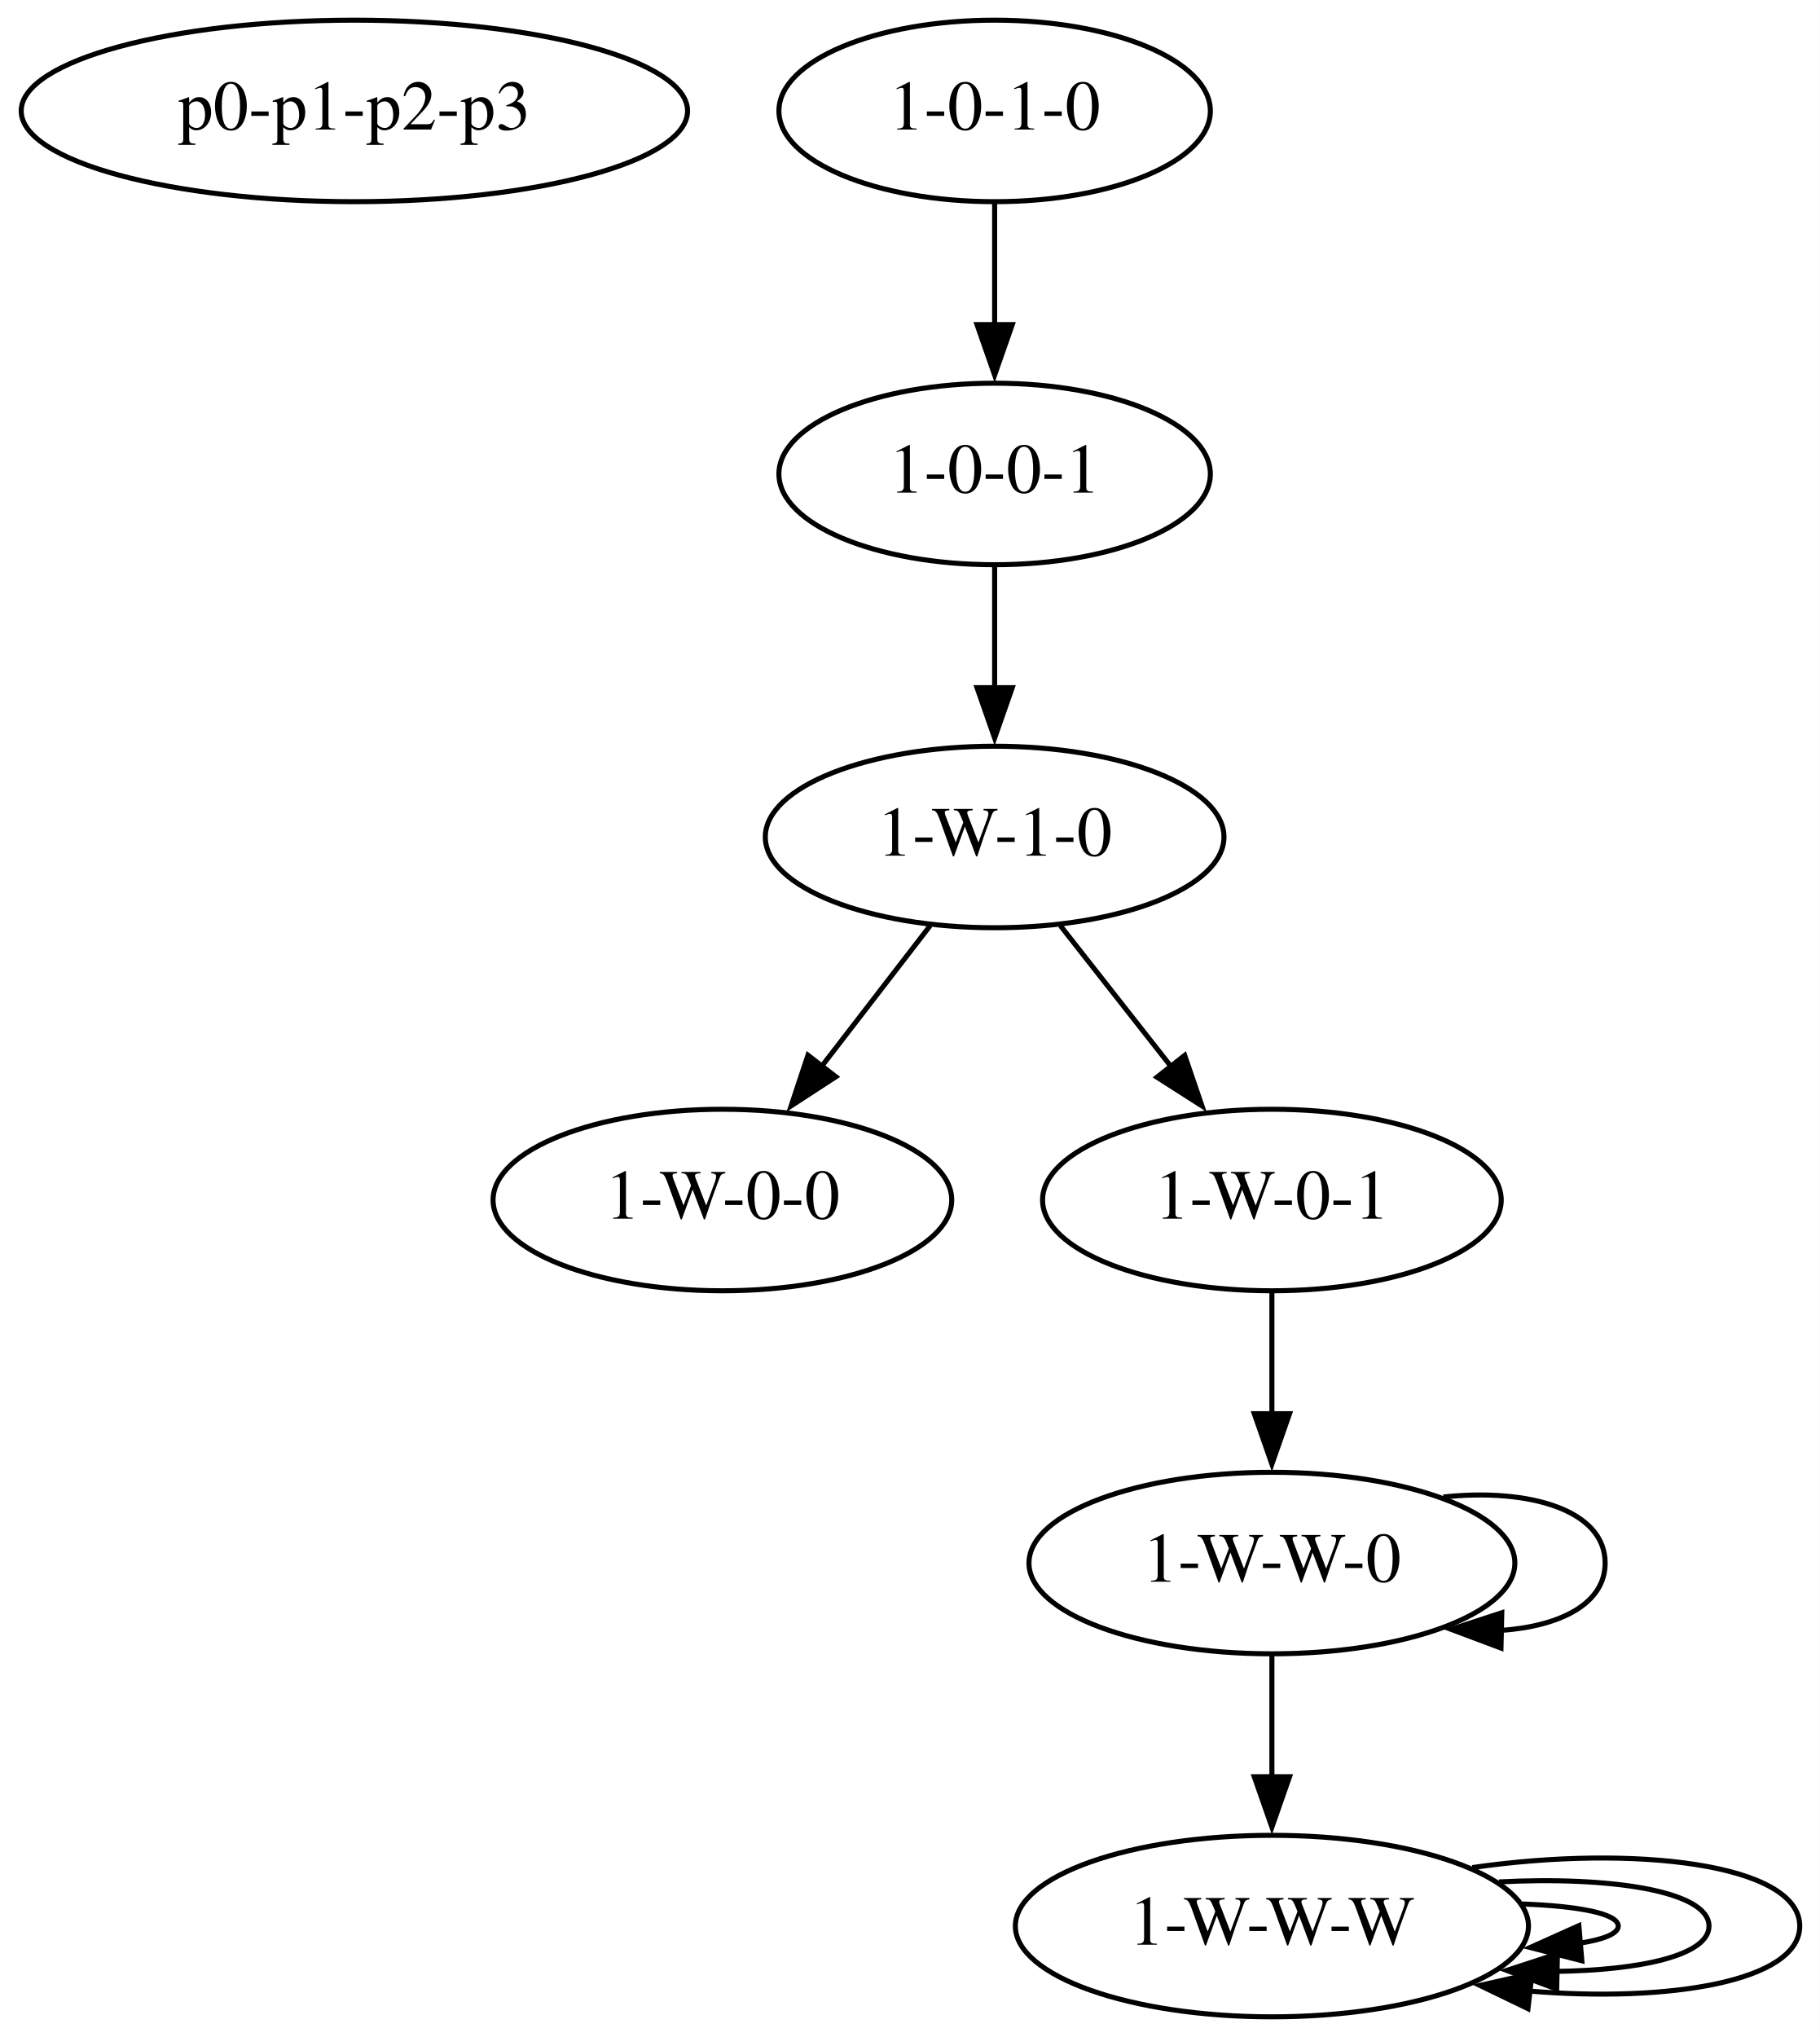
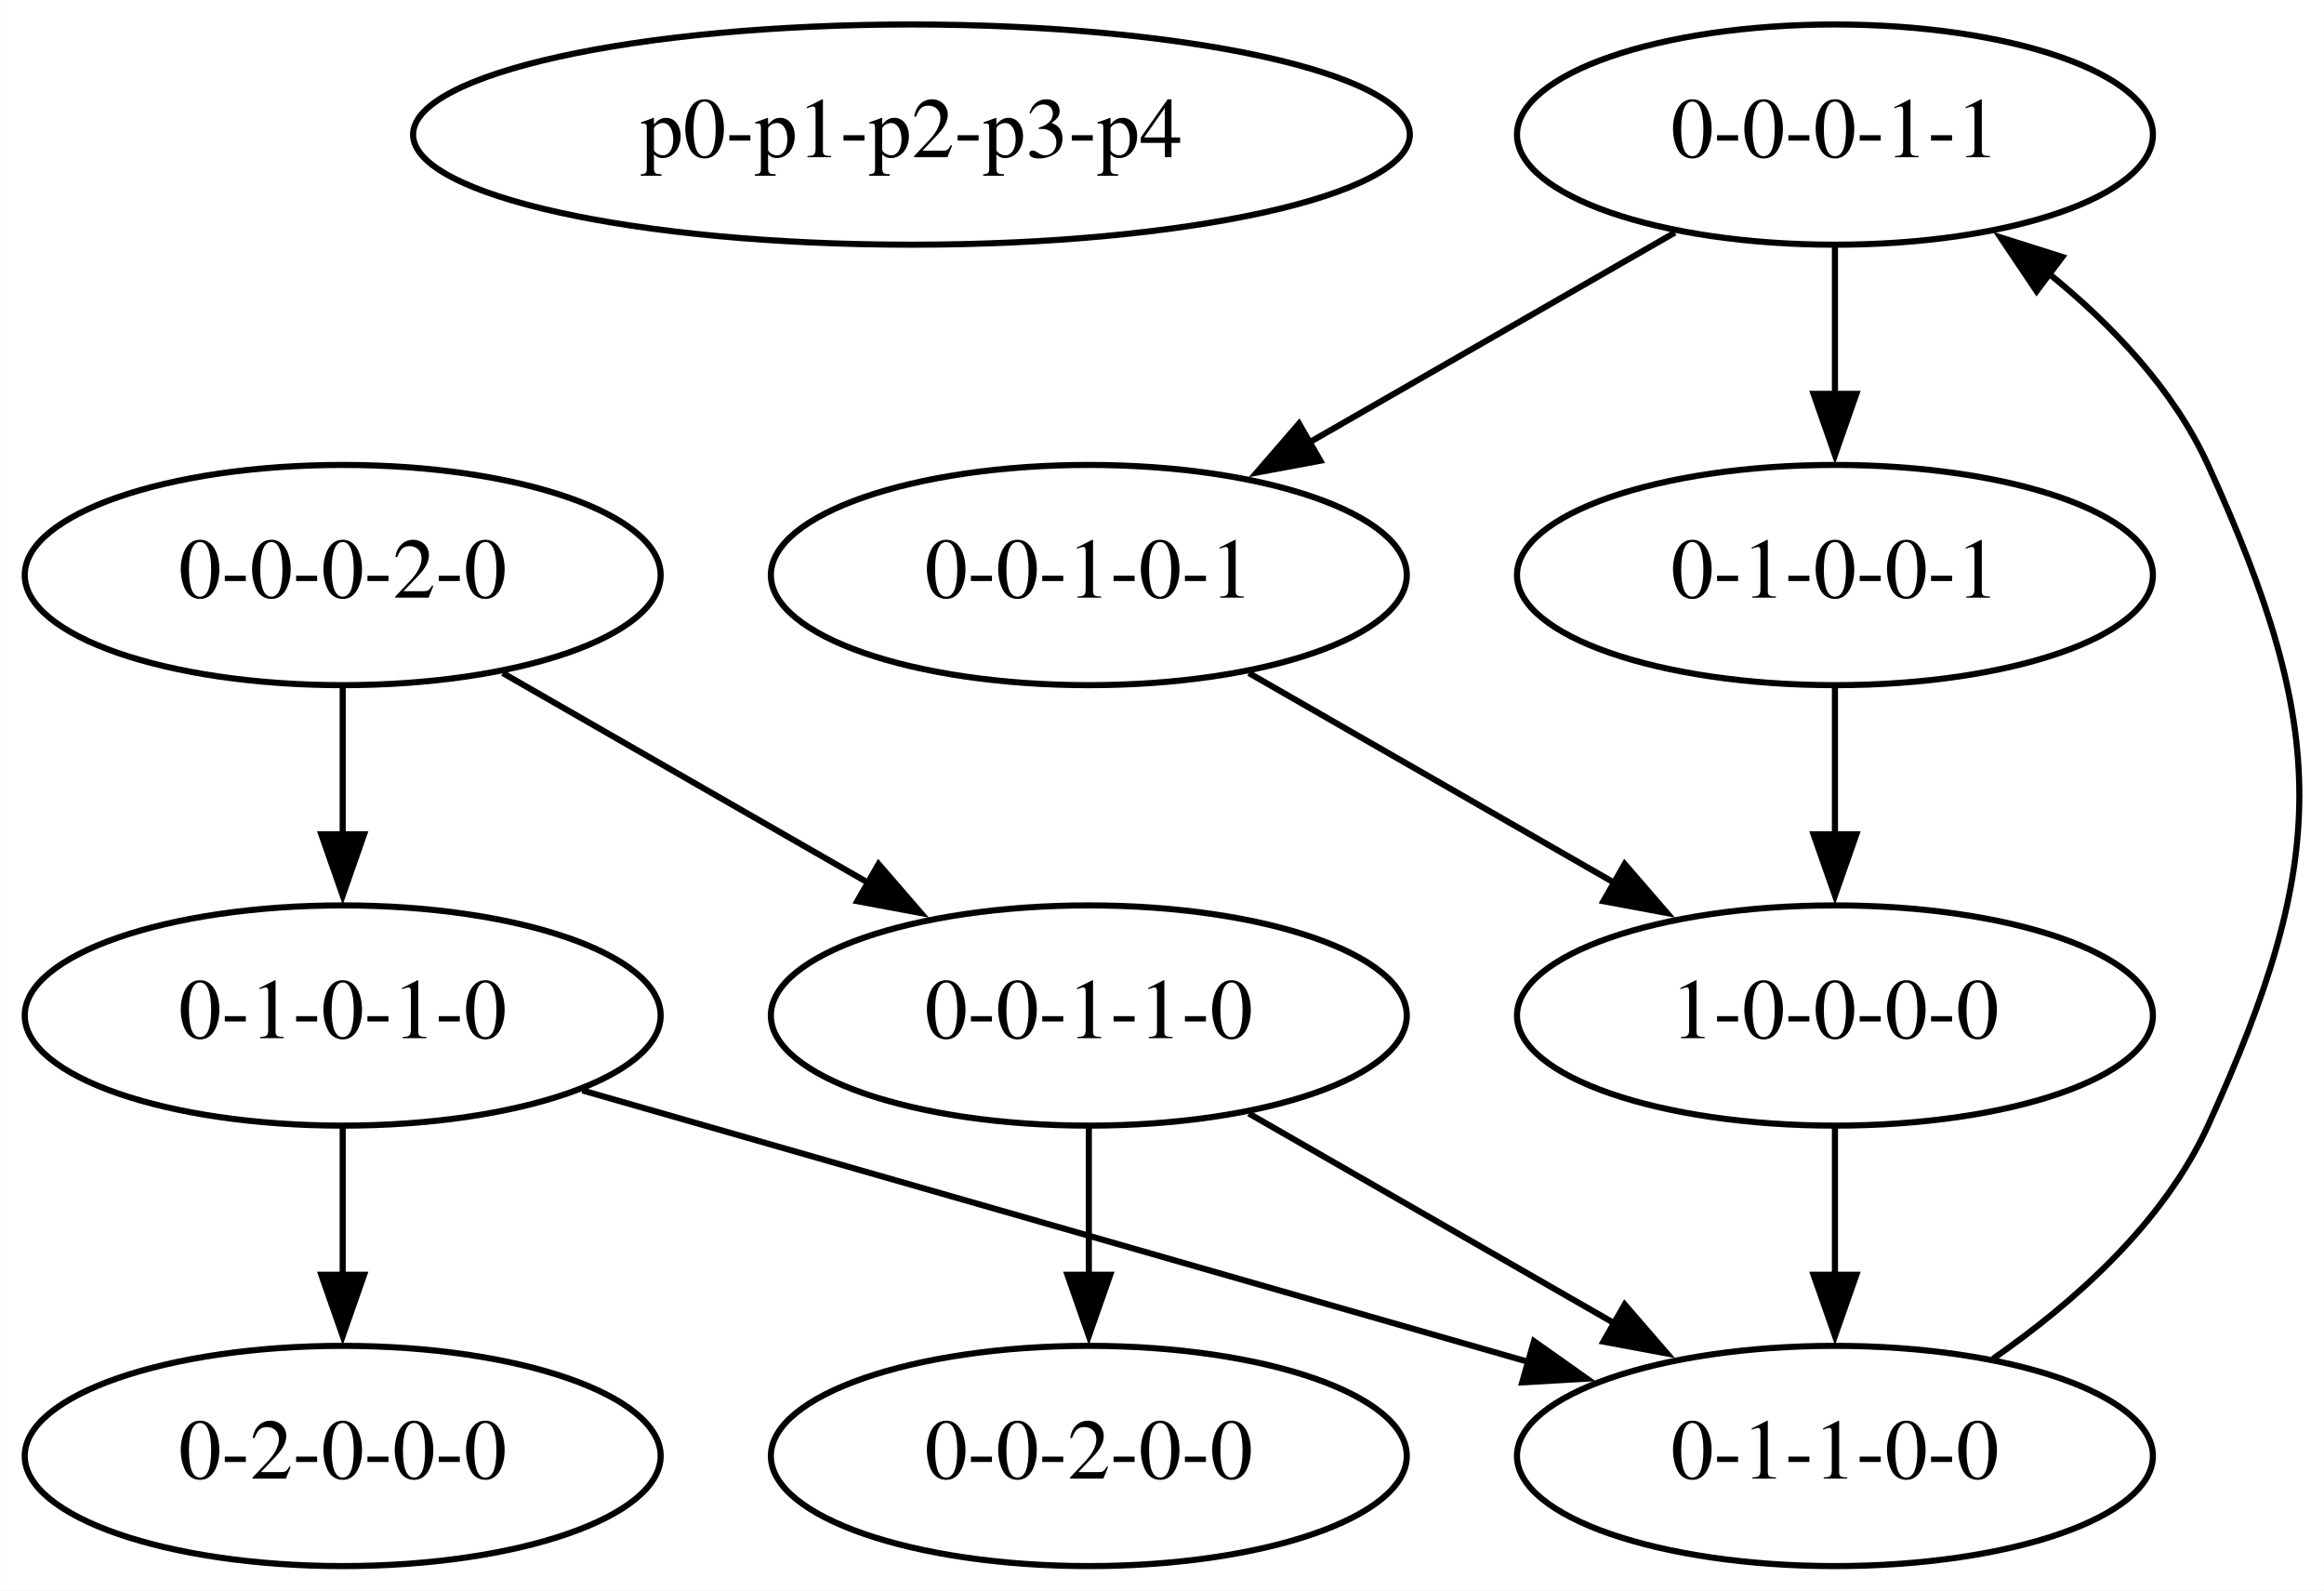
- <svg xmlns="http://www.w3.org/2000/svg" width="361pt" height="404pt" viewBox="0.00 0.00 360.99 404.00">
-   <g id="graph0" class="graph" transform="scale(1 1) rotate(0) translate(4 400)">
-     <polygon fill="white" stroke="none" points="-4,4 -4,-400 356.99,-400 356.99,4 -4,4" />
+ <svg xmlns="http://www.w3.org/2000/svg" width="380pt" height="260pt" viewBox="0.00 0.00 379.93 260.00">
+   <g id="graph0" class="graph" transform="scale(1 1) rotate(0) translate(4 256)">
+     <polygon fill="white" stroke="none" points="-4,4 -4,-256 375.93,-256 375.93,4 -4,4" />
    <g id="node1" class="node">
-       <ellipse fill="none" stroke="black" cx="66.29" cy="-378" rx="66.09" ry="18" />
-       <text text-anchor="middle" x="66.29" y="-374.3" font-family="Times,serif" font-size="14.00">p0-p1-p2-p3</text>
+       <ellipse fill="none" stroke="black" cx="145" cy="-234" rx="81.49" ry="18" />
+       <text text-anchor="middle" x="145" y="-230.3" font-family="Times,serif" font-size="14.00">p0-p1-p2-p3-p4</text>
    </g>
    <g id="node2" class="node">
-       <ellipse fill="none" stroke="black" cx="193.29" cy="-306" rx="42.79" ry="18" />
-       <text text-anchor="middle" x="193.29" y="-302.3" font-family="Times,serif" font-size="14.00">1-0-0-1</text>
+       <ellipse fill="none" stroke="black" cx="296" cy="-234" rx="51.99" ry="18" />
+       <text text-anchor="middle" x="296" y="-230.3" font-family="Times,serif" font-size="14.00">0-0-0-1-1</text>
    </g>
    <g id="node3" class="node">
-       <ellipse fill="none" stroke="black" cx="193.29" cy="-234" rx="45.49" ry="18" />
-       <text text-anchor="middle" x="193.29" y="-230.3" font-family="Times,serif" font-size="14.00">1-W-1-0</text>
+       <ellipse fill="none" stroke="black" cx="296" cy="-162" rx="51.99" ry="18" />
+       <text text-anchor="middle" x="296" y="-158.3" font-family="Times,serif" font-size="14.00">0-1-0-0-1</text>
    </g>
    <g id="edge1" class="edge">
-       <path fill="none" stroke="black" d="M193.29,-287.7C193.29,-280.41 193.29,-271.73 193.29,-263.54" />
-       <polygon fill="black" stroke="black" points="196.79,-263.62 193.29,-253.62 189.79,-263.62 196.79,-263.62" />
+       <path fill="none" stroke="black" d="M296,-215.7C296,-208.41 296,-199.73 296,-191.54" />
+       <polygon fill="black" stroke="black" points="299.5,-191.62 296,-181.62 292.5,-191.62 299.5,-191.62" />
+     </g>
+     <g id="node4" class="node">
+       <ellipse fill="none" stroke="black" cx="174" cy="-162" rx="51.99" ry="18" />
+       <text text-anchor="middle" x="174" y="-158.3" font-family="Times,serif" font-size="14.00">0-0-1-0-1</text>
+     </g>
+     <g id="edge2" class="edge">
+       <path fill="none" stroke="black" d="M269.82,-217.98C252.37,-207.97 229.21,-194.68 210.03,-183.67" />
+       <polygon fill="black" stroke="black" points="211.85,-180.69 201.44,-178.75 208.37,-186.76 211.85,-180.69" />
+     </g>
+     <g id="node8" class="node">
+       <ellipse fill="none" stroke="black" cx="296" cy="-90" rx="51.99" ry="18" />
+       <text text-anchor="middle" x="296" y="-86.3" font-family="Times,serif" font-size="14.00">1-0-0-0-0</text>
+     </g>
+     <g id="edge5" class="edge">
+       <path fill="none" stroke="black" d="M296,-143.7C296,-136.41 296,-127.73 296,-119.54" />
+       <polygon fill="black" stroke="black" points="299.5,-119.62 296,-109.62 292.5,-119.62 299.5,-119.62" />
+     </g>
+     <g id="edge11" class="edge">
+       <path fill="none" stroke="black" d="M200.17,-145.98C217.62,-135.97 240.78,-122.68 259.97,-111.67" />
+       <polygon fill="black" stroke="black" points="261.62,-114.76 268.55,-106.75 258.14,-108.69 261.62,-114.76" />
    </g>
    <g id="node5" class="node">
-       <ellipse fill="none" stroke="black" cx="139.29" cy="-162" rx="45.49" ry="18" />
-       <text text-anchor="middle" x="139.29" y="-158.3" font-family="Times,serif" font-size="14.00">1-W-0-0</text>
+       <ellipse fill="none" stroke="black" cx="52" cy="-162" rx="51.99" ry="18" />
+       <text text-anchor="middle" x="52" y="-158.3" font-family="Times,serif" font-size="14.00">0-0-0-2-0</text>
+     </g>
+     <g id="node6" class="node">
+       <ellipse fill="none" stroke="black" cx="52" cy="-90" rx="51.99" ry="18" />
+       <text text-anchor="middle" x="52" y="-86.3" font-family="Times,serif" font-size="14.00">0-1-0-1-0</text>
    </g>
    <g id="edge3" class="edge">
-       <path fill="none" stroke="black" d="M180.5,-216.41C174.04,-208.04 166.07,-197.71 158.87,-188.37" />
-       <polygon fill="black" stroke="black" points="161.8,-186.45 152.92,-180.67 156.26,-190.72 161.8,-186.45" />
+       <path fill="none" stroke="black" d="M52,-143.7C52,-136.41 52,-127.73 52,-119.54" />
+       <polygon fill="black" stroke="black" points="55.5,-119.62 52,-109.62 48.5,-119.62 55.5,-119.62" />
    </g>
-     <g id="node6" class="node">
-       <ellipse fill="none" stroke="black" cx="248.29" cy="-162" rx="45.49" ry="18" />
-       <text text-anchor="middle" x="248.29" y="-158.3" font-family="Times,serif" font-size="14.00">1-W-0-1</text>
+     <g id="node7" class="node">
+       <ellipse fill="none" stroke="black" cx="174" cy="-90" rx="51.99" ry="18" />
+       <text text-anchor="middle" x="174" y="-86.3" font-family="Times,serif" font-size="14.00">0-0-1-1-0</text>
    </g>
    <g id="edge4" class="edge">
-       <path fill="none" stroke="black" d="M206.33,-216.41C212.9,-208.04 221.02,-197.71 228.36,-188.37" />
-       <polygon fill="black" stroke="black" points="230.99,-190.69 234.42,-180.66 225.49,-186.36 230.99,-190.69" />
+       <path fill="none" stroke="black" d="M78.17,-145.98C95.62,-135.97 118.78,-122.68 137.97,-111.67" />
+       <polygon fill="black" stroke="black" points="139.62,-114.76 146.55,-106.75 136.14,-108.69 139.62,-114.76" />
    </g>
-     <g id="node4" class="node">
-       <ellipse fill="none" stroke="black" cx="193.29" cy="-378" rx="42.79" ry="18" />
-       <text text-anchor="middle" x="193.29" y="-374.3" font-family="Times,serif" font-size="14.00">1-0-1-0</text>
+     <g id="node9" class="node">
+       <ellipse fill="none" stroke="black" cx="296" cy="-18" rx="51.99" ry="18" />
+       <text text-anchor="middle" x="296" y="-14.3" font-family="Times,serif" font-size="14.00">0-1-1-0-0</text>
    </g>
-     <g id="edge2" class="edge">
-       <path fill="none" stroke="black" d="M193.29,-359.7C193.29,-352.41 193.29,-343.73 193.29,-335.54" />
-       <polygon fill="black" stroke="black" points="196.79,-335.62 193.29,-325.62 189.79,-335.62 196.79,-335.62" />
+     <g id="edge8" class="edge">
+       <path fill="none" stroke="black" d="M91.2,-77.75C133.26,-65.69 200.19,-46.48 246.01,-33.34" />
+       <polygon fill="black" stroke="black" points="246.79,-36.76 255.43,-30.64 244.86,-30.03 246.79,-36.76" />
    </g>
-     <g id="node7" class="node">
-       <ellipse fill="none" stroke="black" cx="248.29" cy="-90" rx="48.19" ry="18" />
-       <text text-anchor="middle" x="248.29" y="-86.3" font-family="Times,serif" font-size="14.00">1-W-W-0</text>
+     <g id="node10" class="node">
+       <ellipse fill="none" stroke="black" cx="52" cy="-18" rx="51.99" ry="18" />
+       <text text-anchor="middle" x="52" y="-14.3" font-family="Times,serif" font-size="14.00">0-2-0-0-0</text>
    </g>
-     <g id="edge5" class="edge">
-       <path fill="none" stroke="black" d="M248.29,-143.7C248.29,-136.41 248.29,-127.73 248.29,-119.54" />
-       <polygon fill="black" stroke="black" points="251.79,-119.62 248.29,-109.62 244.79,-119.62 251.79,-119.62" />
+     <g id="edge7" class="edge">
+       <path fill="none" stroke="black" d="M52,-71.7C52,-64.41 52,-55.73 52,-47.54" />
+       <polygon fill="black" stroke="black" points="55.5,-47.62 52,-37.62 48.5,-47.62 55.5,-47.62" />
+     </g>
+     <g id="edge9" class="edge">
+       <path fill="none" stroke="black" d="M200.17,-73.98C217.62,-63.97 240.78,-50.68 259.97,-39.67" />
+       <polygon fill="black" stroke="black" points="261.62,-42.76 268.55,-34.75 258.14,-36.69 261.62,-42.76" />
+     </g>
+     <g id="node11" class="node">
+       <ellipse fill="none" stroke="black" cx="174" cy="-18" rx="51.99" ry="18" />
+       <text text-anchor="middle" x="174" y="-14.3" font-family="Times,serif" font-size="14.00">0-0-2-0-0</text>
+     </g>
+     <g id="edge10" class="edge">
+       <path fill="none" stroke="black" d="M174,-71.7C174,-64.41 174,-55.73 174,-47.54" />
+       <polygon fill="black" stroke="black" points="177.5,-47.62 174,-37.62 170.5,-47.62 177.5,-47.62" />
+     </g>
+     <g id="edge12" class="edge">
+       <path fill="none" stroke="black" d="M296,-71.7C296,-64.41 296,-55.73 296,-47.54" />
+       <polygon fill="black" stroke="black" points="299.5,-47.62 296,-37.62 292.5,-47.62 299.5,-47.62" />
    </g>
    <g id="edge6" class="edge">
-       <path fill="none" stroke="black" d="M282.3,-103.1C299.26,-104.91 314.39,-100.55 314.39,-90 314.39,-81.93 305.52,-77.47 293.75,-76.64" />
-       <polygon fill="black" stroke="black" points="293.73,-73.14 283.81,-76.86 293.89,-80.14 293.73,-73.14" />
-     </g>
-     <g id="node8" class="node">
-       <ellipse fill="none" stroke="black" cx="248.29" cy="-18" rx="50.89" ry="18" />
-       <text text-anchor="middle" x="248.29" y="-14.3" font-family="Times,serif" font-size="14.00">1-W-W-W</text>
-     </g>
-     <g id="edge7" class="edge">
-       <path fill="none" stroke="black" d="M248.29,-71.7C248.29,-64.41 248.29,-55.73 248.29,-47.54" />
-       <polygon fill="black" stroke="black" points="251.79,-47.62 248.29,-37.62 244.79,-47.62 251.79,-47.62" />
-     </g>
-     <g id="edge8" class="edge">
-       <path fill="none" stroke="black" d="M298,-22.38C308.99,-21.97 316.99,-20.51 316.99,-18 316.99,-16.47 314.02,-15.33 309.21,-14.58" />
-       <polygon fill="black" stroke="black" points="309.77,-11.12 299.51,-13.75 309.18,-18.09 309.77,-11.12" />
-     </g>
-     <g id="edge9" class="edge">
-       <path fill="none" stroke="black" d="M293.35,-26.76C315.41,-27.9 334.99,-24.98 334.99,-18 334.99,-12.22 321.56,-9.22 304.42,-9.01" />
-       <polygon fill="black" stroke="black" points="304.78,-5.5 294.86,-9.21 304.93,-12.5 304.78,-5.5" />
-     </g>
-     <g id="edge10" class="edge">
-       <path fill="none" stroke="black" d="M288.04,-29.6C320,-34.24 352.99,-30.38 352.99,-18 352.99,-7.08 327.28,-2.78 299.26,-5.12" />
-       <polygon fill="black" stroke="black" points="299.08,-1.62 289.54,-6.23 299.88,-8.57 299.08,-1.62" />
+       <path fill="none" stroke="black" d="M321.85,-33.9C335.01,-43.03 349.72,-56.04 357,-72 376.91,-115.68 376.91,-136.32 357,-180 351.37,-192.34 341.29,-202.92 330.93,-211.31" />
+       <polygon fill="black" stroke="black" points="328.97,-208.4 323.06,-217.2 333.17,-214 328.97,-208.4" />
    </g>
  </g>
</svg>
